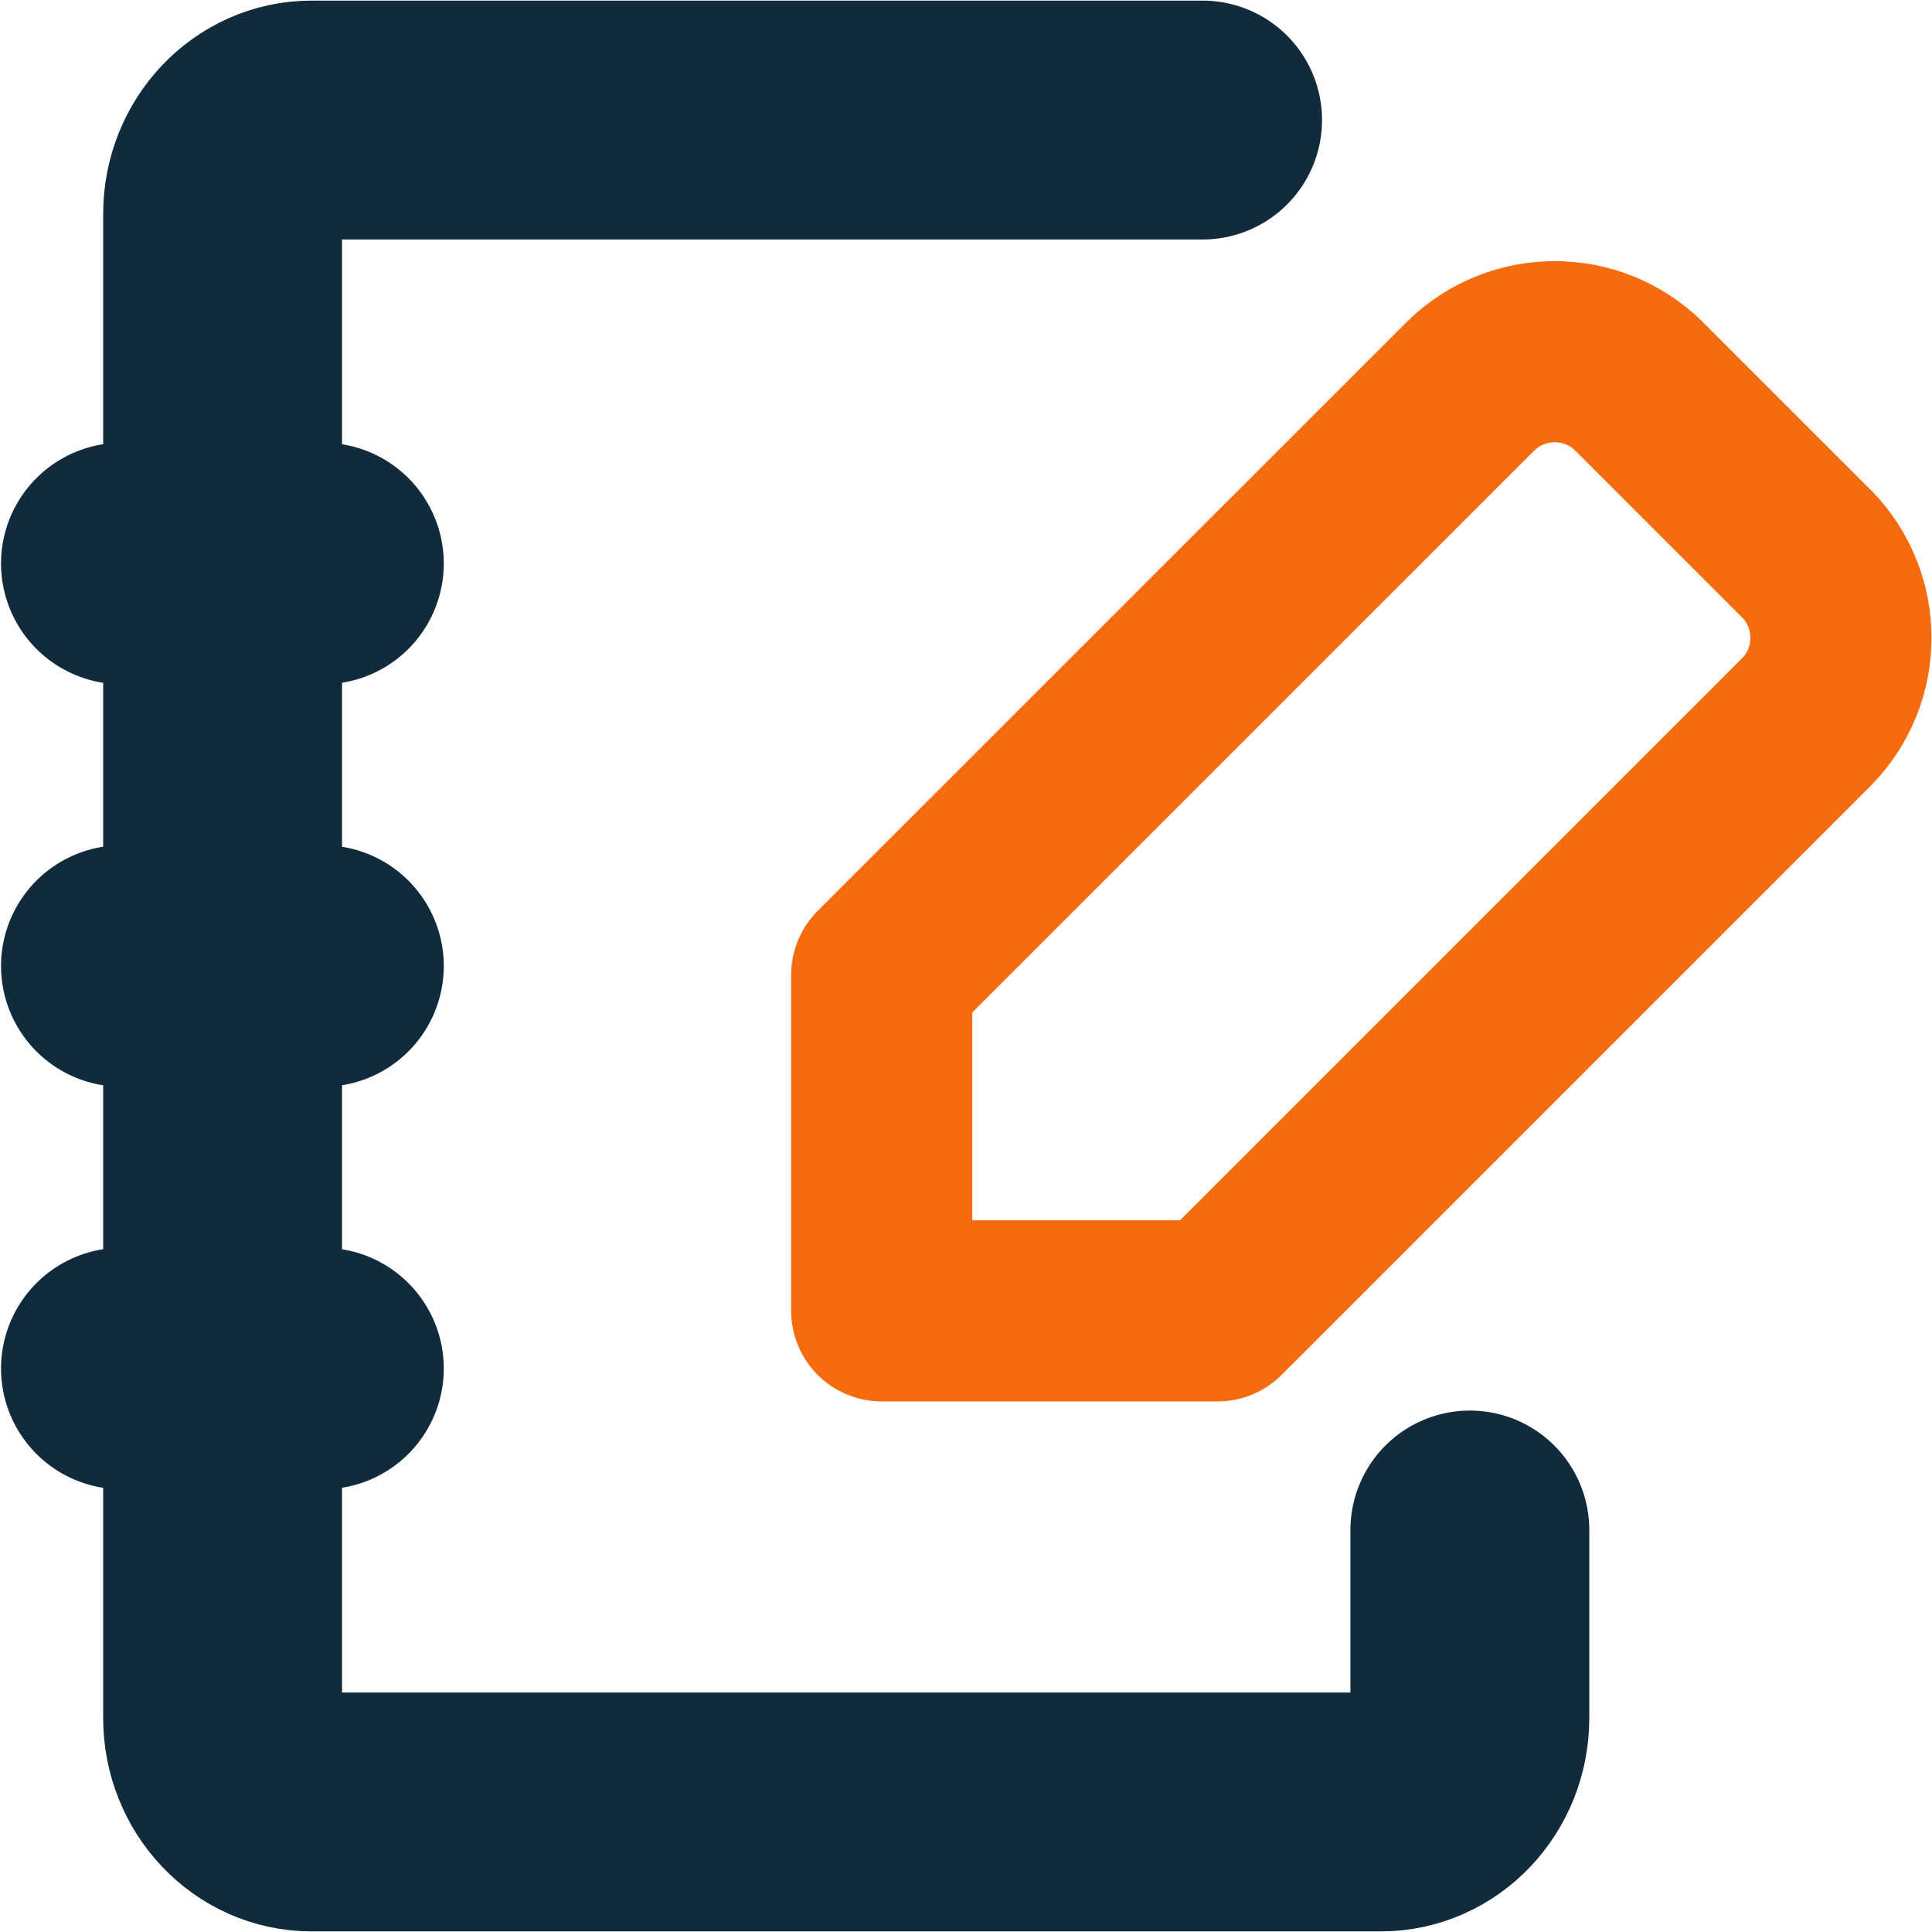
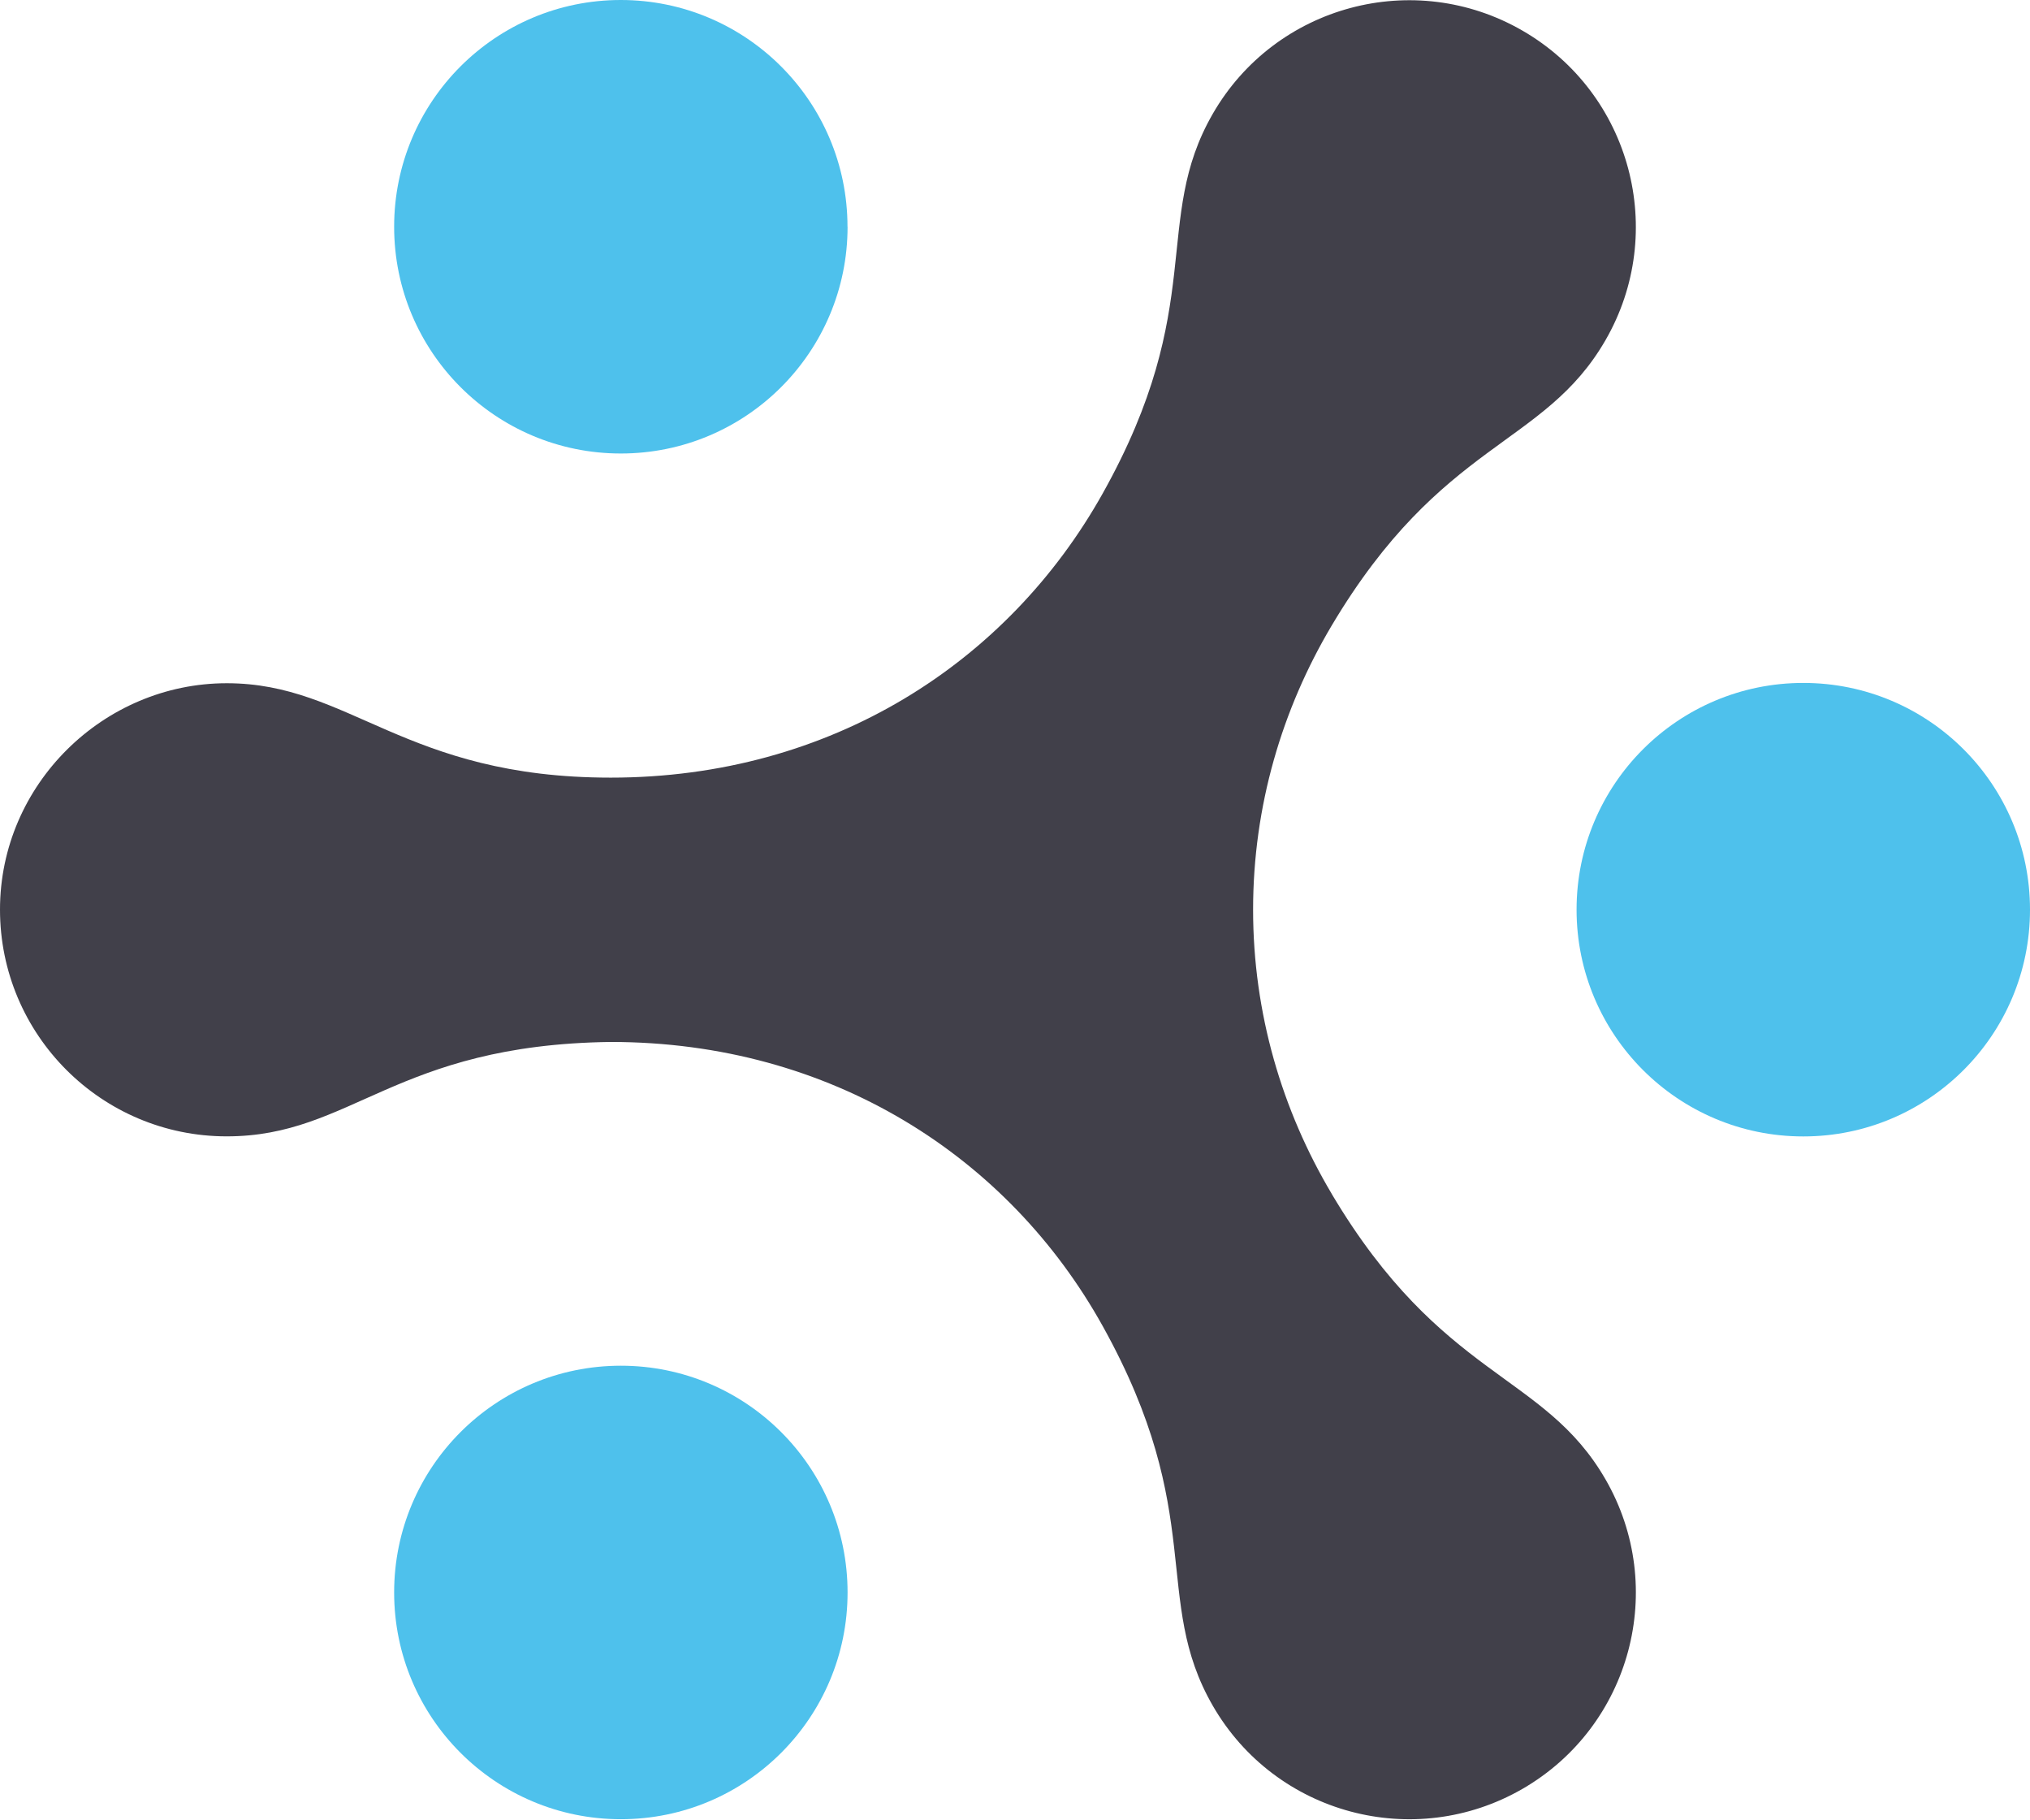
- <svg xmlns="http://www.w3.org/2000/svg" fill="#000000" width="640" height="640" viewBox="0 0 19.2 19.2" id="agenda-pencil" data-name="Line Color" class="icon line-color" version="1.1">
-   <defs id="defs1499" />
-   <g id="g157" transform="translate(-1.182602,-0.8343675)">
-     <g id="g724" transform="translate(0.5150445)">
-       <g id="g729">
-         <g id="g734" transform="translate(0.02223447,0.00163038)">
-           <g id="g739" transform="translate(0.074562)">
-             <g id="g783" transform="translate(0.3178639,0.00163038)">
-               <g id="g1345" transform="translate(-0.03687642,0.00611342)">
-                 <g id="g1488">
-                   <path id="secondary" d="M 18.244,6.33 16.575,4.661 a 1.192,1.192 0 0 0 -1.669,0 L 9.052,10.514 v 3.338 h 3.338 l 5.854,-5.854 a 1.192,1.192 0 0 0 0,-1.669 z" style="fill:none;stroke:#f66b0e;stroke-width:1.8;stroke-linecap:round;stroke-linejoin:round;stroke-dasharray:none;stroke-opacity:1" />
-                   <path id="primary" d="m 14.897,16.03 v 1.868 a 0.885,0.934 0 0 1 -0.885,0.934 H 3.387 A 0.885,0.934 0 0 1 2.502,17.898 V 2.952 A 0.885,0.934 0 0 1 3.387,2.018 h 8.854" style="fill:none;stroke:#112b3c;stroke-width:2.374;stroke-linecap:round;stroke-linejoin:round;stroke-dasharray:none;stroke-opacity:1" />
-                   <path id="primary-2" data-name="primary" d="m 1.5,6.425 h 2 m -2,4 h 2 m -2,4 h 2" style="fill:none;stroke:#112b3c;stroke-width:2.4;stroke-linecap:round;stroke-linejoin:round;stroke-dasharray:none;stroke-opacity:1" />
-                 </g>
-               </g>
-             </g>
-           </g>
-         </g>
-       </g>
-     </g>
-   </g>
+ <svg xmlns="http://www.w3.org/2000/svg" id="Ebene_1" width="272.92" height="244.545" viewBox="0 0 272.92 244.545" version="1.1">
+   <defs id="defs1">
+     <style id="style1">.cls-1{fill:#4ec1ec;}.cls-1,.cls-2{stroke-width:0px;}.cls-2{fill:#41404a;}</style>
+   </defs>
+   <path class="cls-1" d="m 113.95,30.48 c 0,16.83 -13.64,30.48 -30.48,30.48 C 66.63,60.96 52.99,47.32 52.99,30.48 52.99,13.64 66.63,0 83.46,0 c 16.83,0 30.48,13.65 30.48,30.48" id="path17" />
+   <path class="cls-1" d="m 113.95,214.06 c 0,16.84 -13.64,30.48 -30.48,30.48 -16.84,0 -30.48,-13.64 -30.48,-30.48 0,-16.84 13.64,-30.48 30.48,-30.48 16.84,0 30.48,13.64 30.48,30.48" id="path18" />
+   <path class="cls-1" d="m 272.92,122.28 c 0,16.84 -13.65,30.48 -30.48,30.48 -16.83,0 -30.48,-13.64 -30.48,-30.48 0,-16.84 13.64,-30.48 30.48,-30.48 16.84,0 30.48,13.64 30.48,30.48" id="path19" />
+   <path class="cls-2" d="m 179.03,160.46 c -6.65,-11.19 -10.56,-24.23 -10.56,-38.18 0,-13.95 3.91,-26.99 10.56,-38.18 14.86,-24.97 28.51,-23.99 36.81,-38.36 8.42,-14.58 3.42,-33.21 -11.15,-41.62 -14.58,-8.42 -33.22,-3.42 -41.63,11.16 -8.29,14.37 -0.62,25.7 -14.81,51.05 -12.72,22.72 -36.52,38.2 -66.14,38.2 C 54.36,104.53 47.07,91.84 30.49,91.84 13.91,91.84 0,105.45 0,122.27 c 0,16.82 13.64,30.48 30.48,30.48 16.84,0 22.57,-12.31 51.62,-12.69 29.66,0 53.5,15.44 66.15,38.19 14.12,25.39 6.52,36.68 14.81,51.05 8.42,14.58 27.05,19.57 41.63,11.16 14.58,-8.42 19.57,-27.05 11.15,-41.62 -8.3,-14.37 -21.95,-13.39 -36.81,-38.37" id="path20" />
</svg>
